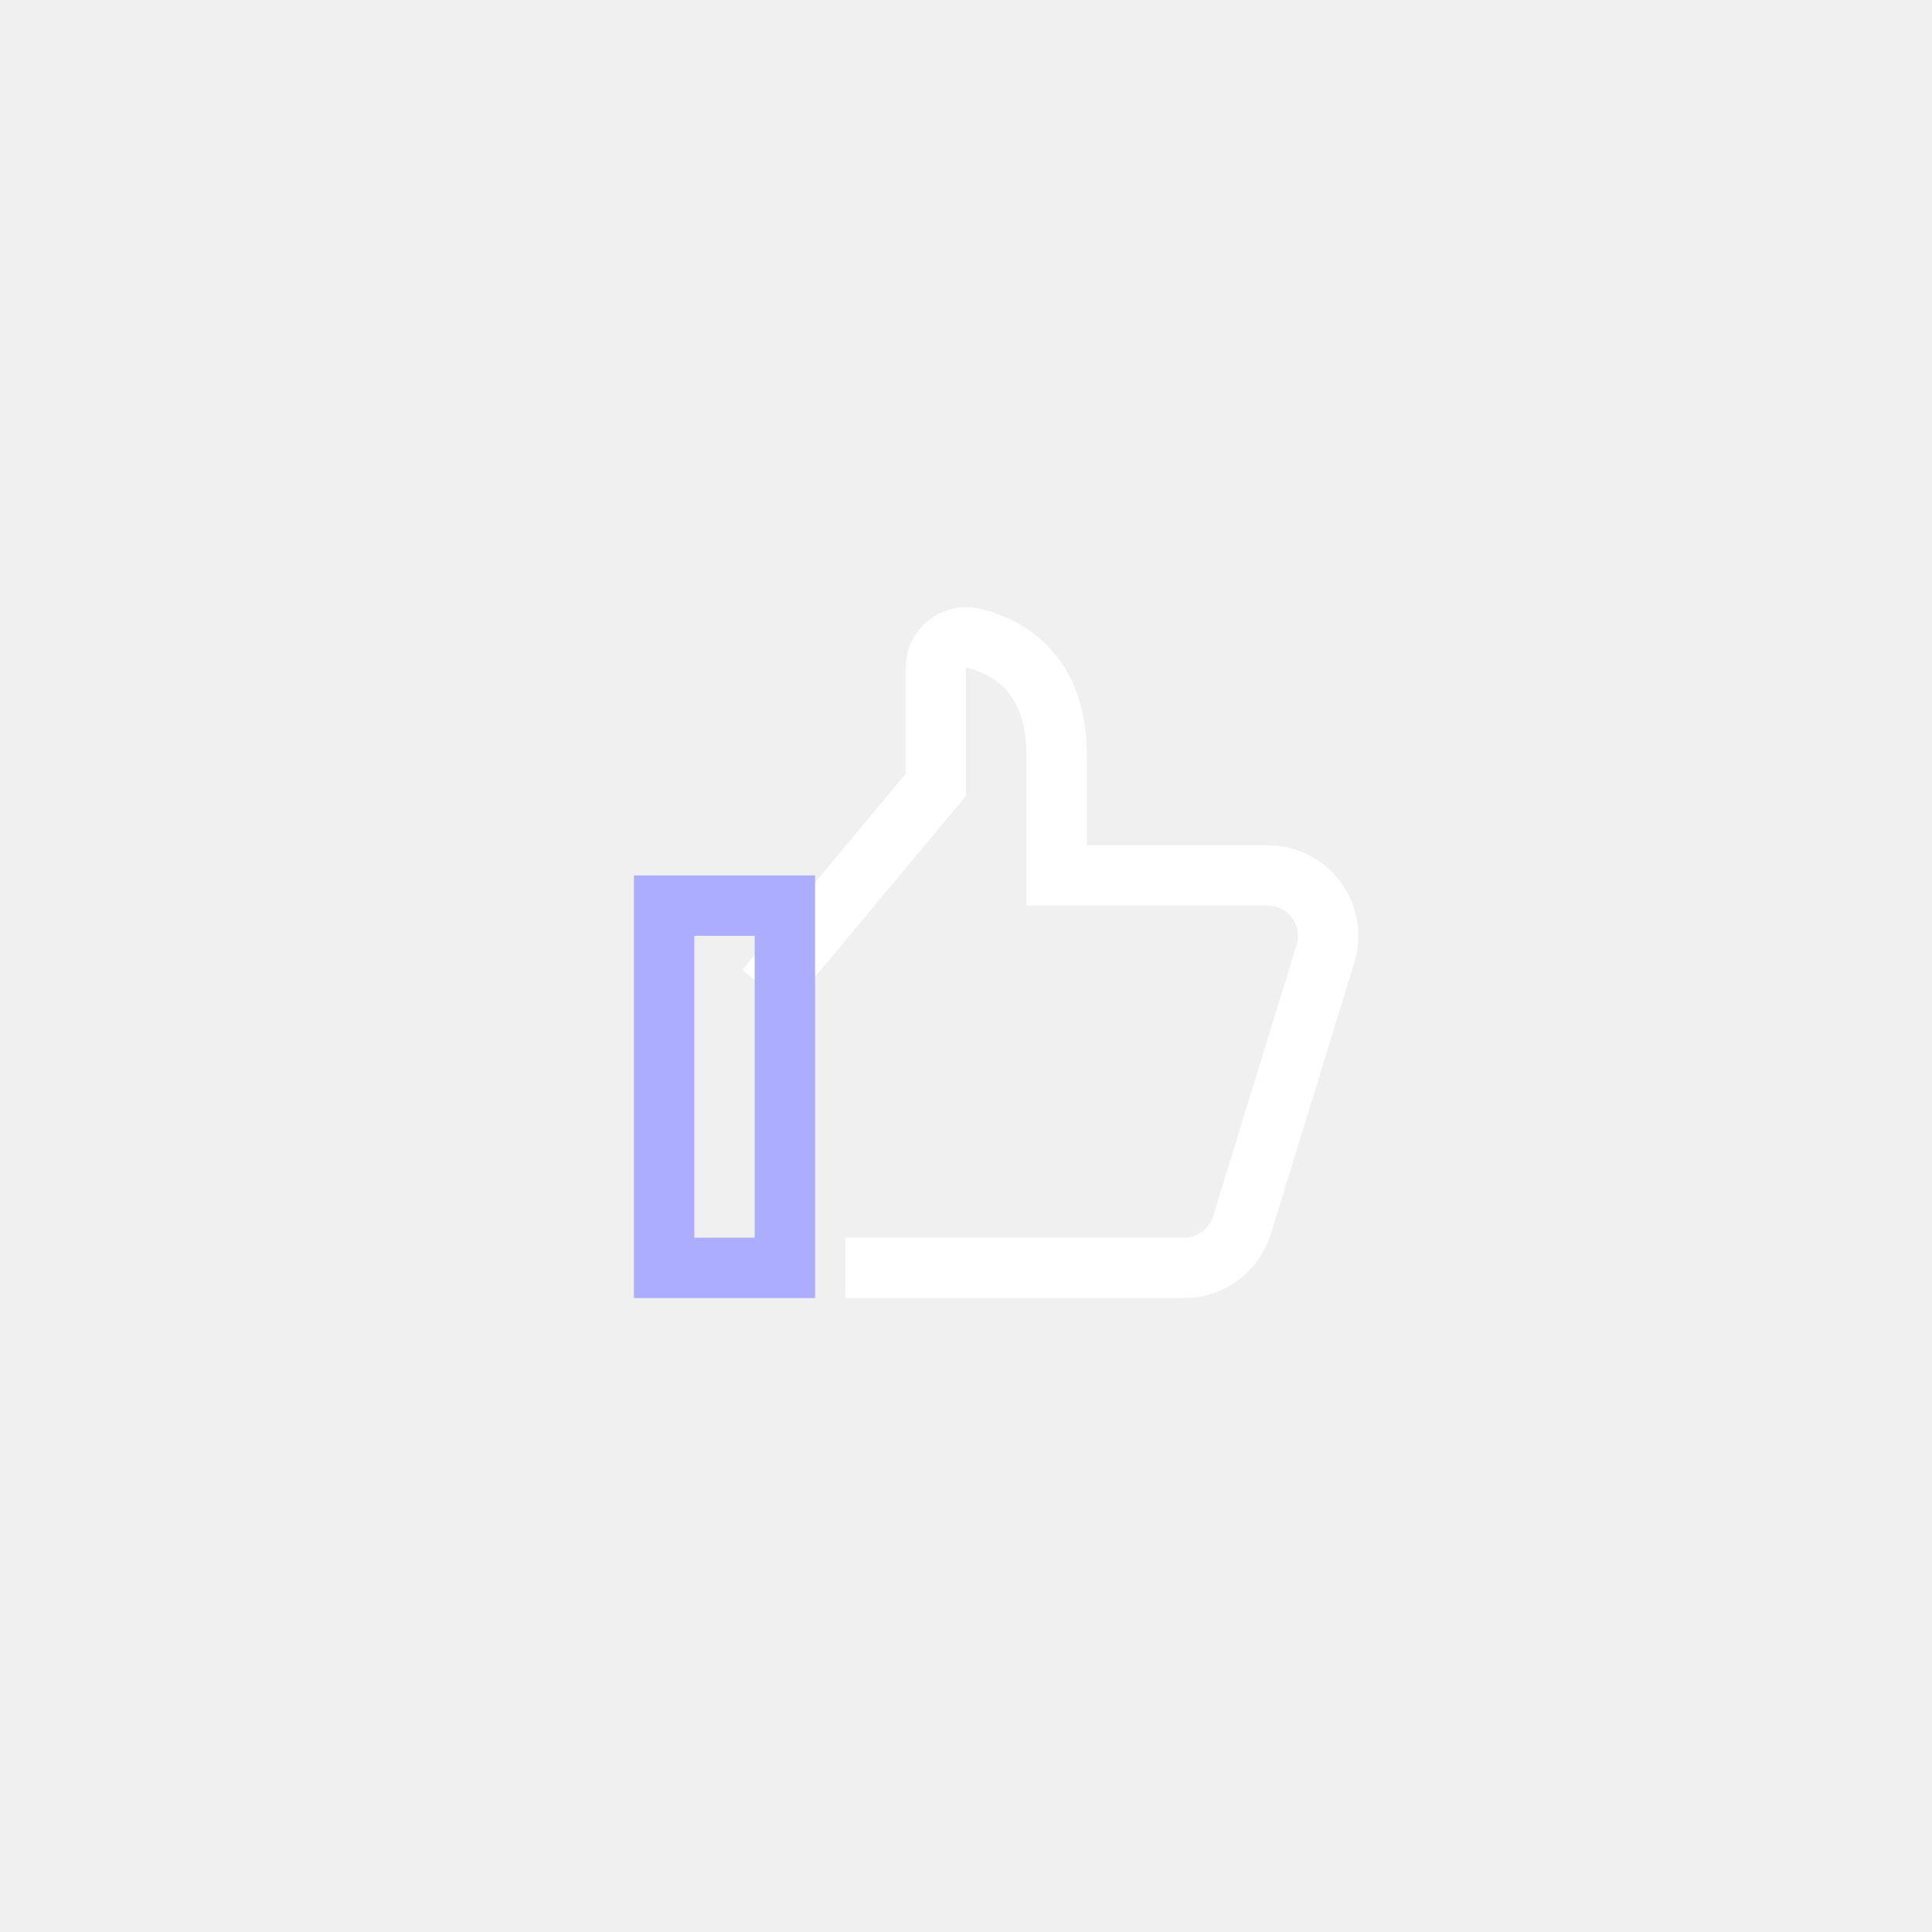
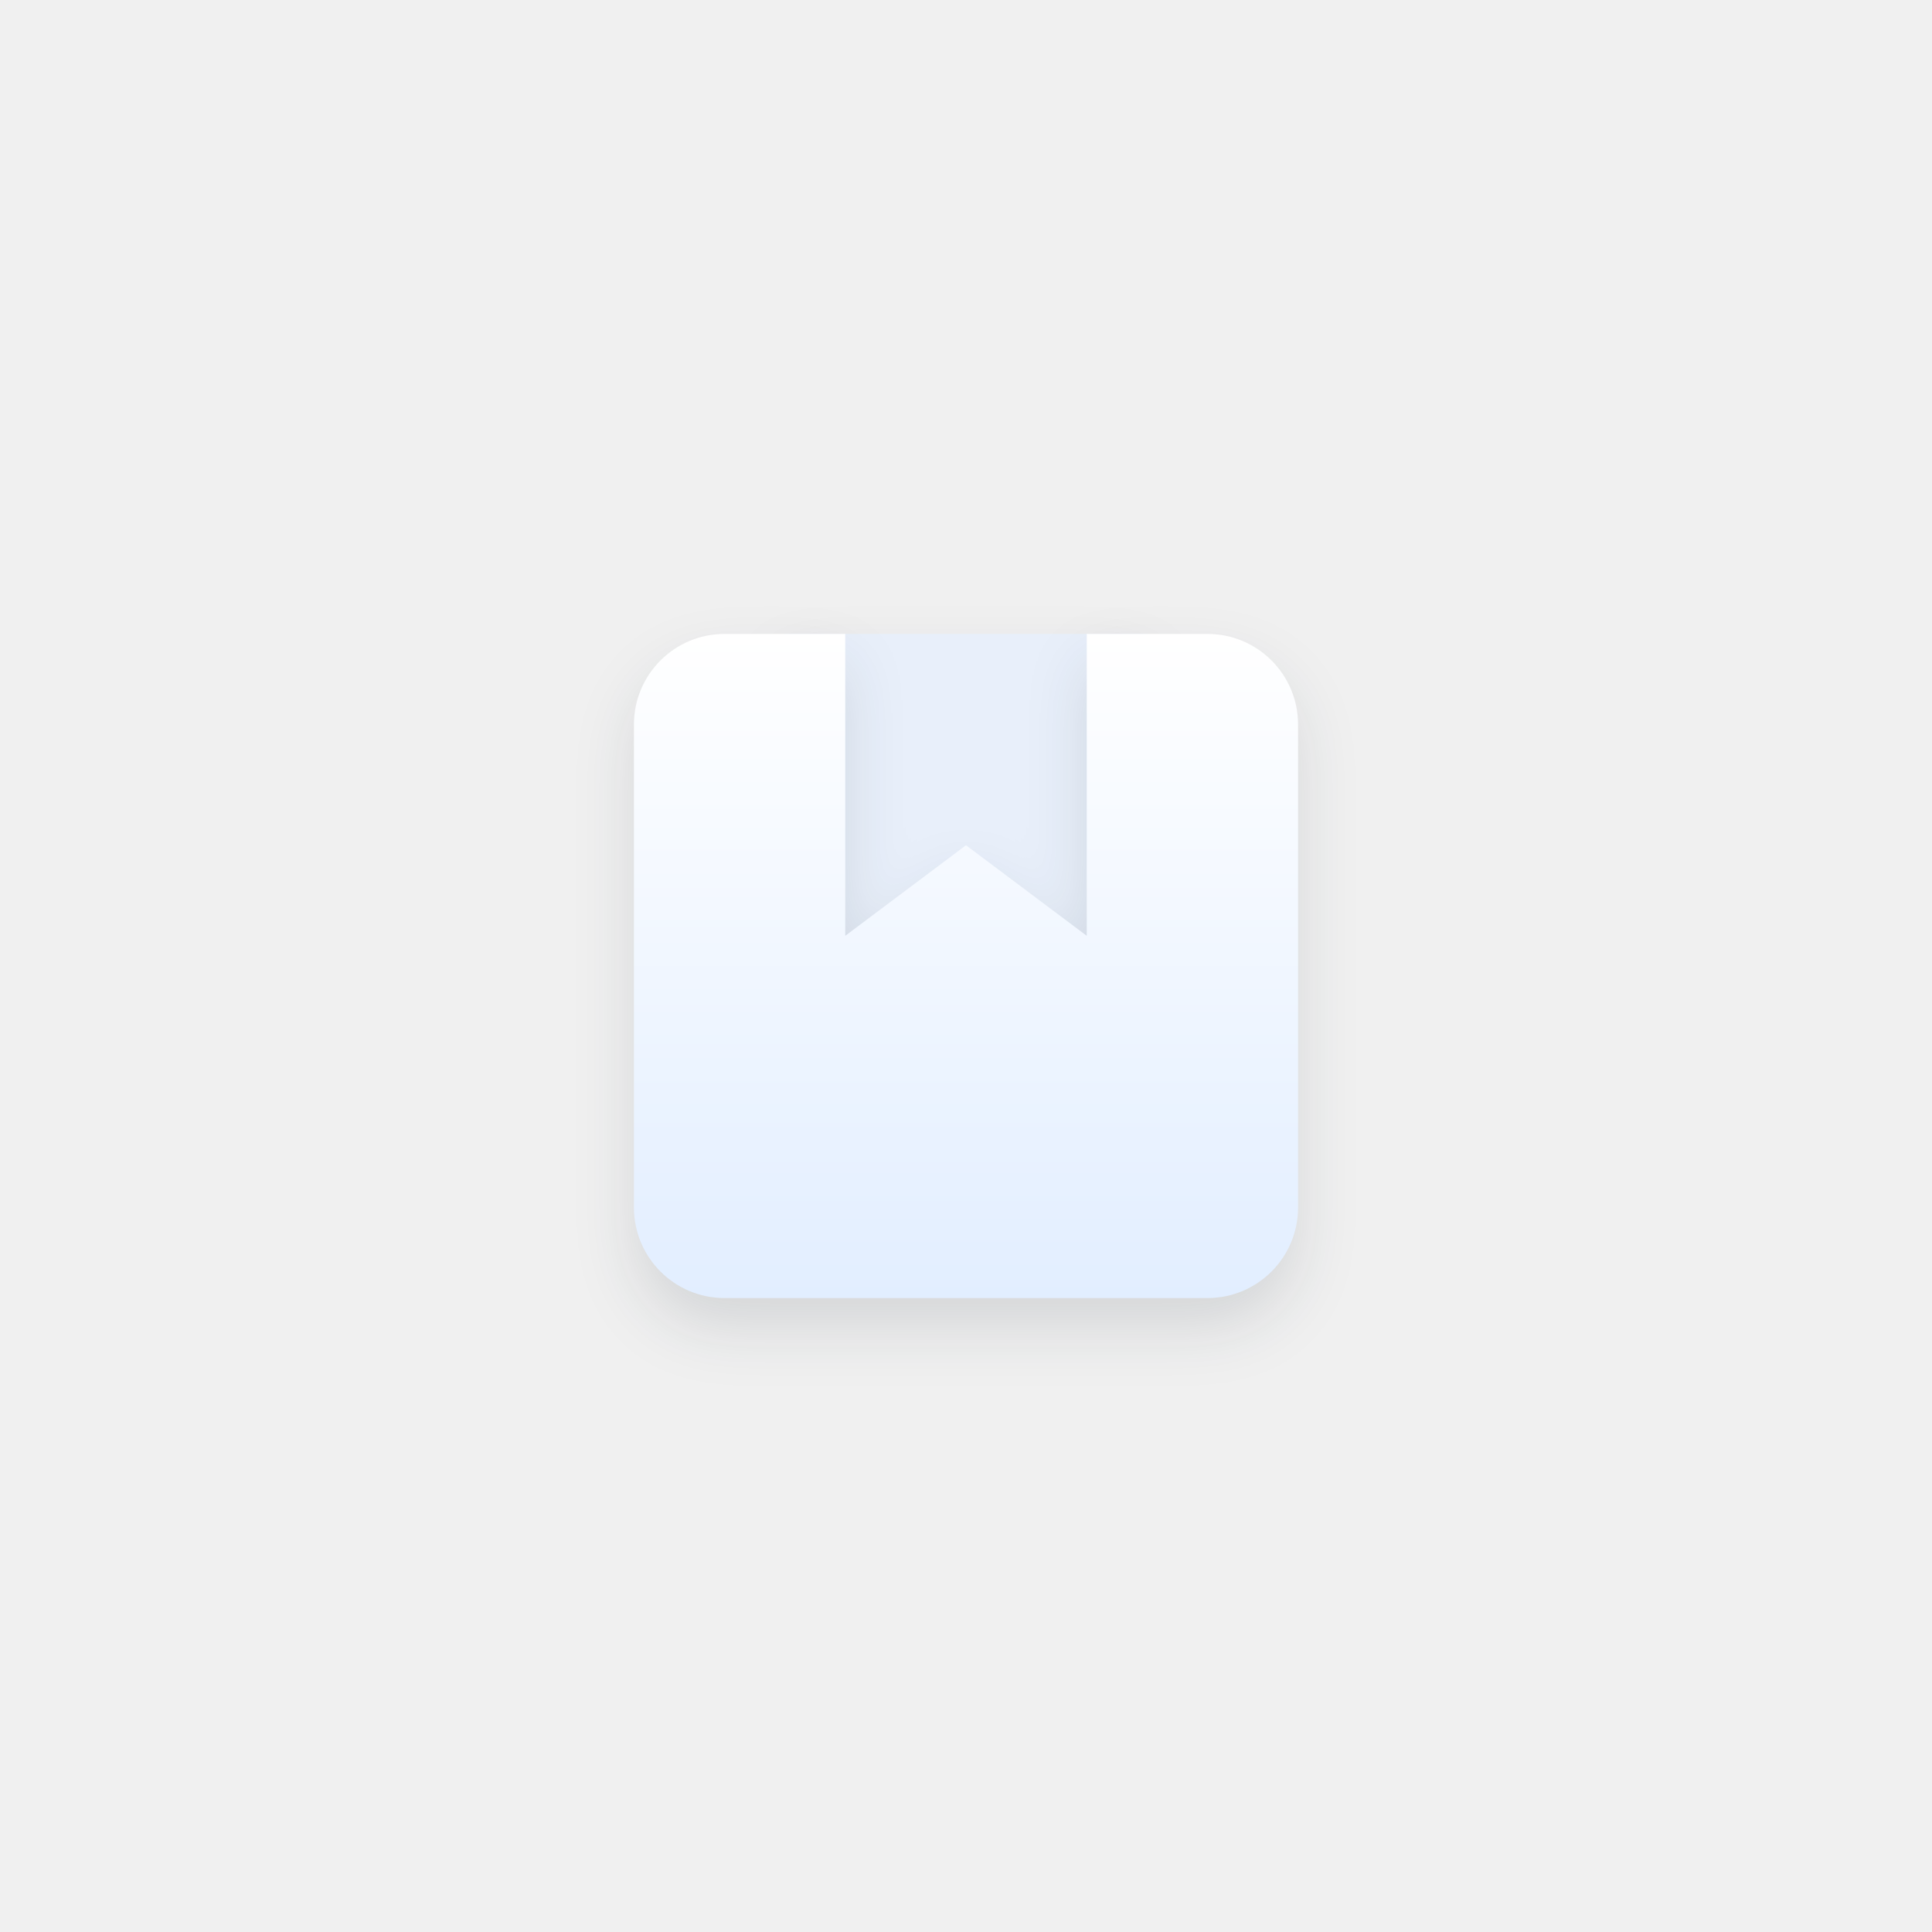
- <svg xmlns="http://www.w3.org/2000/svg" width="64" height="64">
-   <g stroke-width="2" fill="none" fill-rule="evenodd" stroke-linecap="square">
-     <path d="M29 42h10.229a2 2 0 001.912-1.412l2.769-9A2 2 0 0042 29h-7v-4c0-2.373-1.251-3.494-2.764-3.86a1.006 1.006 0 00-1.236.979V26l-5 6" stroke="#FFF" />
-     <path stroke="#ACADFF" d="M22 30h4v12h-4z" />
+ <svg xmlns="http://www.w3.org/2000/svg" xmlns:xlink="http://www.w3.org/1999/xlink" width="64" height="64">
+   <defs>
+     <filter x="-29.2%" y="-22.7%" width="158.3%" height="163.6%" filterUnits="objectBoundingBox" id="a">
+       <feOffset dy="1" in="SourceAlpha" result="shadowOffsetOuter1" />
+       <feGaussianBlur stdDeviation="1" in="shadowOffsetOuter1" result="shadowBlurOuter1" />
+       <feComposite in="shadowBlurOuter1" in2="SourceAlpha" operator="out" result="shadowBlurOuter1" />
+       <feColorMatrix values="0 0 0 0 0.063 0 0 0 0 0.114 0 0 0 0 0.176 0 0 0 0.12 0" in="shadowBlurOuter1" />
+     </filter>
+     <filter x="-15.9%" y="-11.4%" width="131.8%" height="131.8%" filterUnits="objectBoundingBox" id="c">
+       <feOffset dy="1" in="SourceAlpha" result="shadowOffsetOuter1" />
+       <feGaussianBlur stdDeviation="1" in="shadowOffsetOuter1" result="shadowBlurOuter1" />
+       <feColorMatrix values="0 0 0 0 0.063 0 0 0 0 0.114 0 0 0 0 0.176 0 0 0 0.12 0" in="shadowBlurOuter1" />
+     </filter>
+     <path id="b" d="M26 21h12v11H26z" />
+     <path d="M40 21h-4v10l-4-3-4 3V21h-4a3 3 0 00-3 3v16a3 3 0 003 3h16a3 3 0 003-3V24a3 3 0 00-3-3z" id="d" />
+     <linearGradient x1="50%" y1="0%" x2="50%" y2="100%" id="e">
+       <stop stop-color="#FFF" offset="0%" />
+       <stop stop-color="#E2EEFF" offset="100%" />
+     </linearGradient>
+   </defs>
+   <g fill-rule="nonzero" fill="none">
+     <g>
+       <use fill="#000" filter="url(#a)" xlink:href="#b" />
+       <use fill-opacity=".64" fill="#E2EEFF" xlink:href="#b" />
+     </g>
+     <g>
+       <use fill="#000" filter="url(#c)" xlink:href="#d" />
+       <use fill="url(#e)" xlink:href="#d" />
+     </g>
  </g>
</svg>
